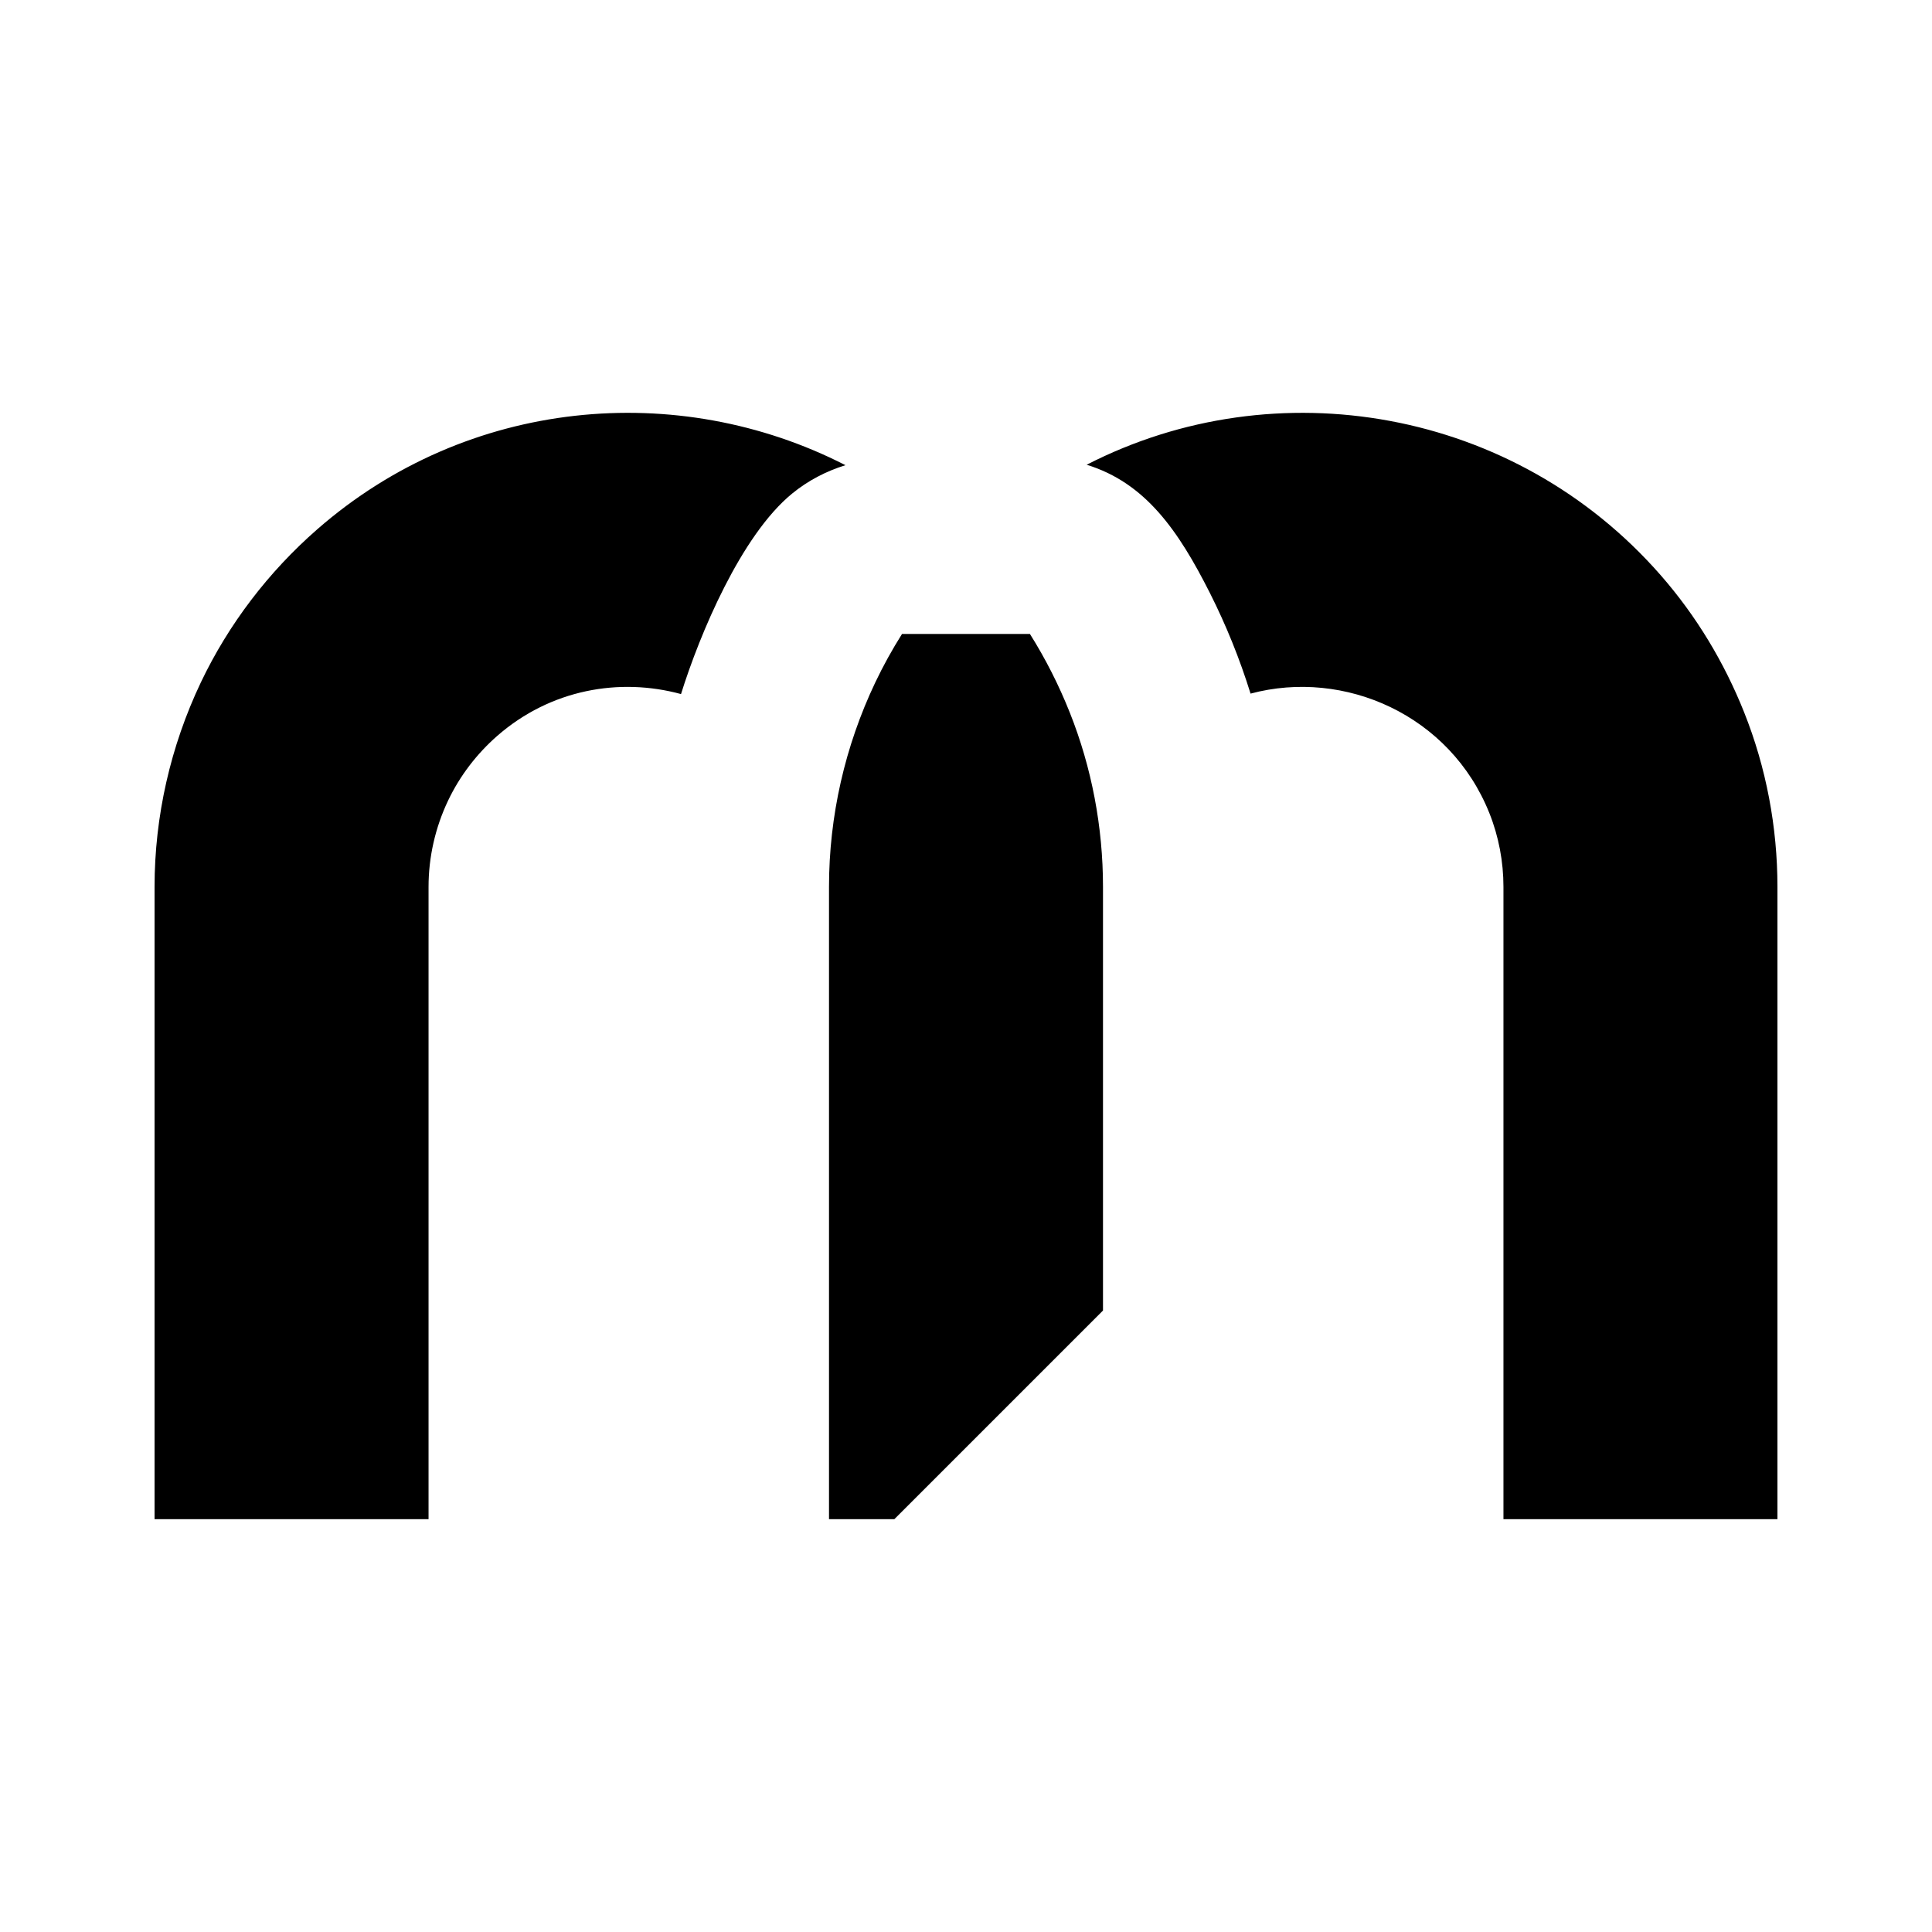
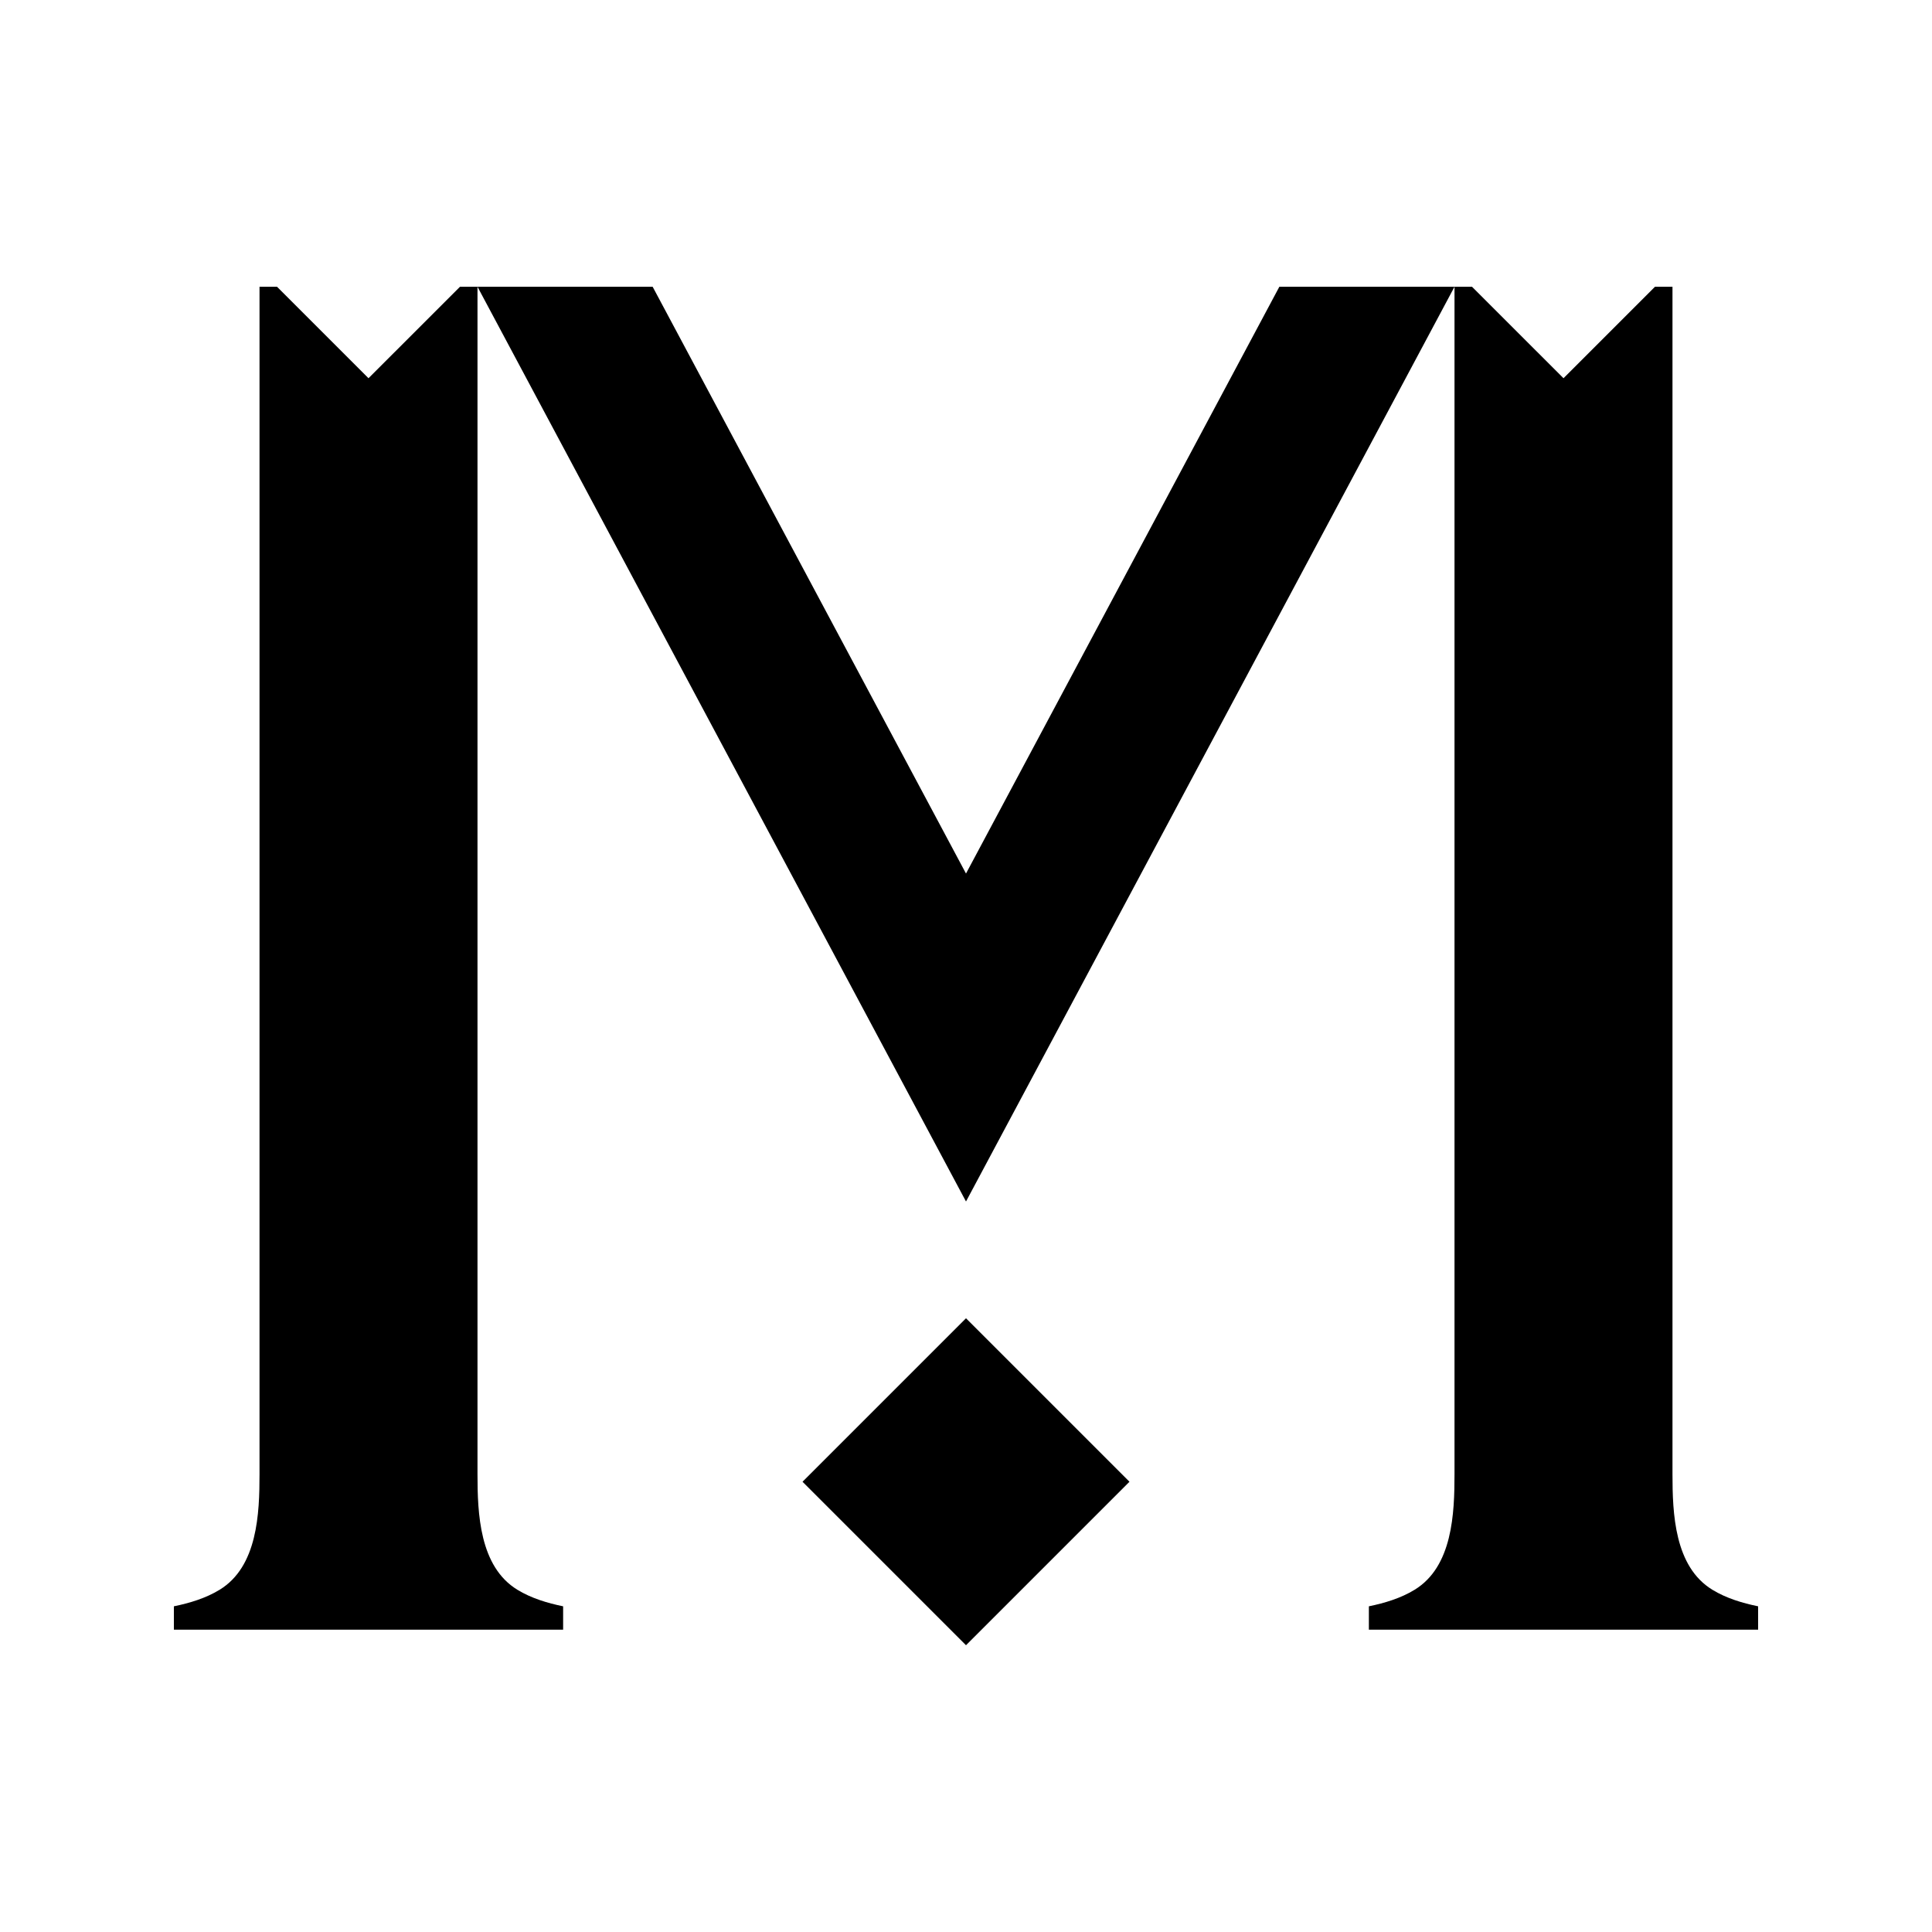
<svg xmlns="http://www.w3.org/2000/svg" data-markilo-role="symbol" viewBox="0 0 1024 1024">
-   <path fill-rule="evenodd" d="M81.92 805.19V470.06c0-37.43 8.45-74.53 24.52-108.34 14.73-30.95 35.89-58.61 61.69-81.16 79.64-69.63 191.14-79.51 279.98-34-10.21 3.17-19.82 8.13-28.31 15.08-26.99 22.1-48.87 74.26-58.85 106.23-32.56-8.86-69.16-2.53-97.41 22.17-10.89 9.53-19.82 21.21-26.04 34.28-6.79 14.27-10.36 29.93-10.36 45.74v335.13zm559.33-490.94c-16.71-33.09-34.19-58.36-65.3-67.92 100.34-51.52 226.87-29.97 304.29 58.59 18.8 21.5 33.62 46.11 44.19 72.62 11.72 29.37 17.65 60.92 17.65 92.52v335.13H796.86V470.06c0-13.34-2.5-26.66-7.45-39.06-20.77-52.06-76.83-76.69-126.59-63.37a348.4 348.4 0 0 0-21.57-53.38" data-layer="arches" />
-   <path fill-rule="evenodd" d="M478.09 336.01h67.79c8.27 13.15 15.31 27.06 21.08 41.53 11.72 29.37 17.65 60.92 17.65 92.52V694.6L474.02 805.19h-34.63V470.06c0-37.43 8.44-74.53 24.52-108.34 4.21-8.85 8.96-17.43 14.18-25.71" data-layer="overlap" />
+   <path fill-rule="evenodd" d="M253.08 151.99h-9.28l-48.49 48.48-48.48-48.48h-9.28v629.24c0 20.94-1.02 49.09-21.15 61.38-7.36 4.5-15.85 7.04-24.24 8.77v12.38h206.31v-12.38c-8.39-1.73-16.88-4.27-24.24-8.77-20.13-12.29-21.15-40.44-21.15-61.38zM512 463 345.92 151.99h-92.84L512 636.82l258.92-484.83v629.24c0 20.94-1.02 49.09-21.15 61.38-7.36 4.5-15.85 7.04-24.24 8.77v12.38h206.31v-12.38c-8.39-1.73-16.88-4.27-24.24-8.77-20.13-12.29-21.15-40.44-21.15-61.38V151.99h-9.28l-48.48 48.48-48.49-48.48H678.08z" data-layer="M" />
+   <path fill-rule="evenodd" d="m512 698.71 86.65 86.65L512 872.01l-86.65-86.65z" data-layer="punch" />
</svg>
